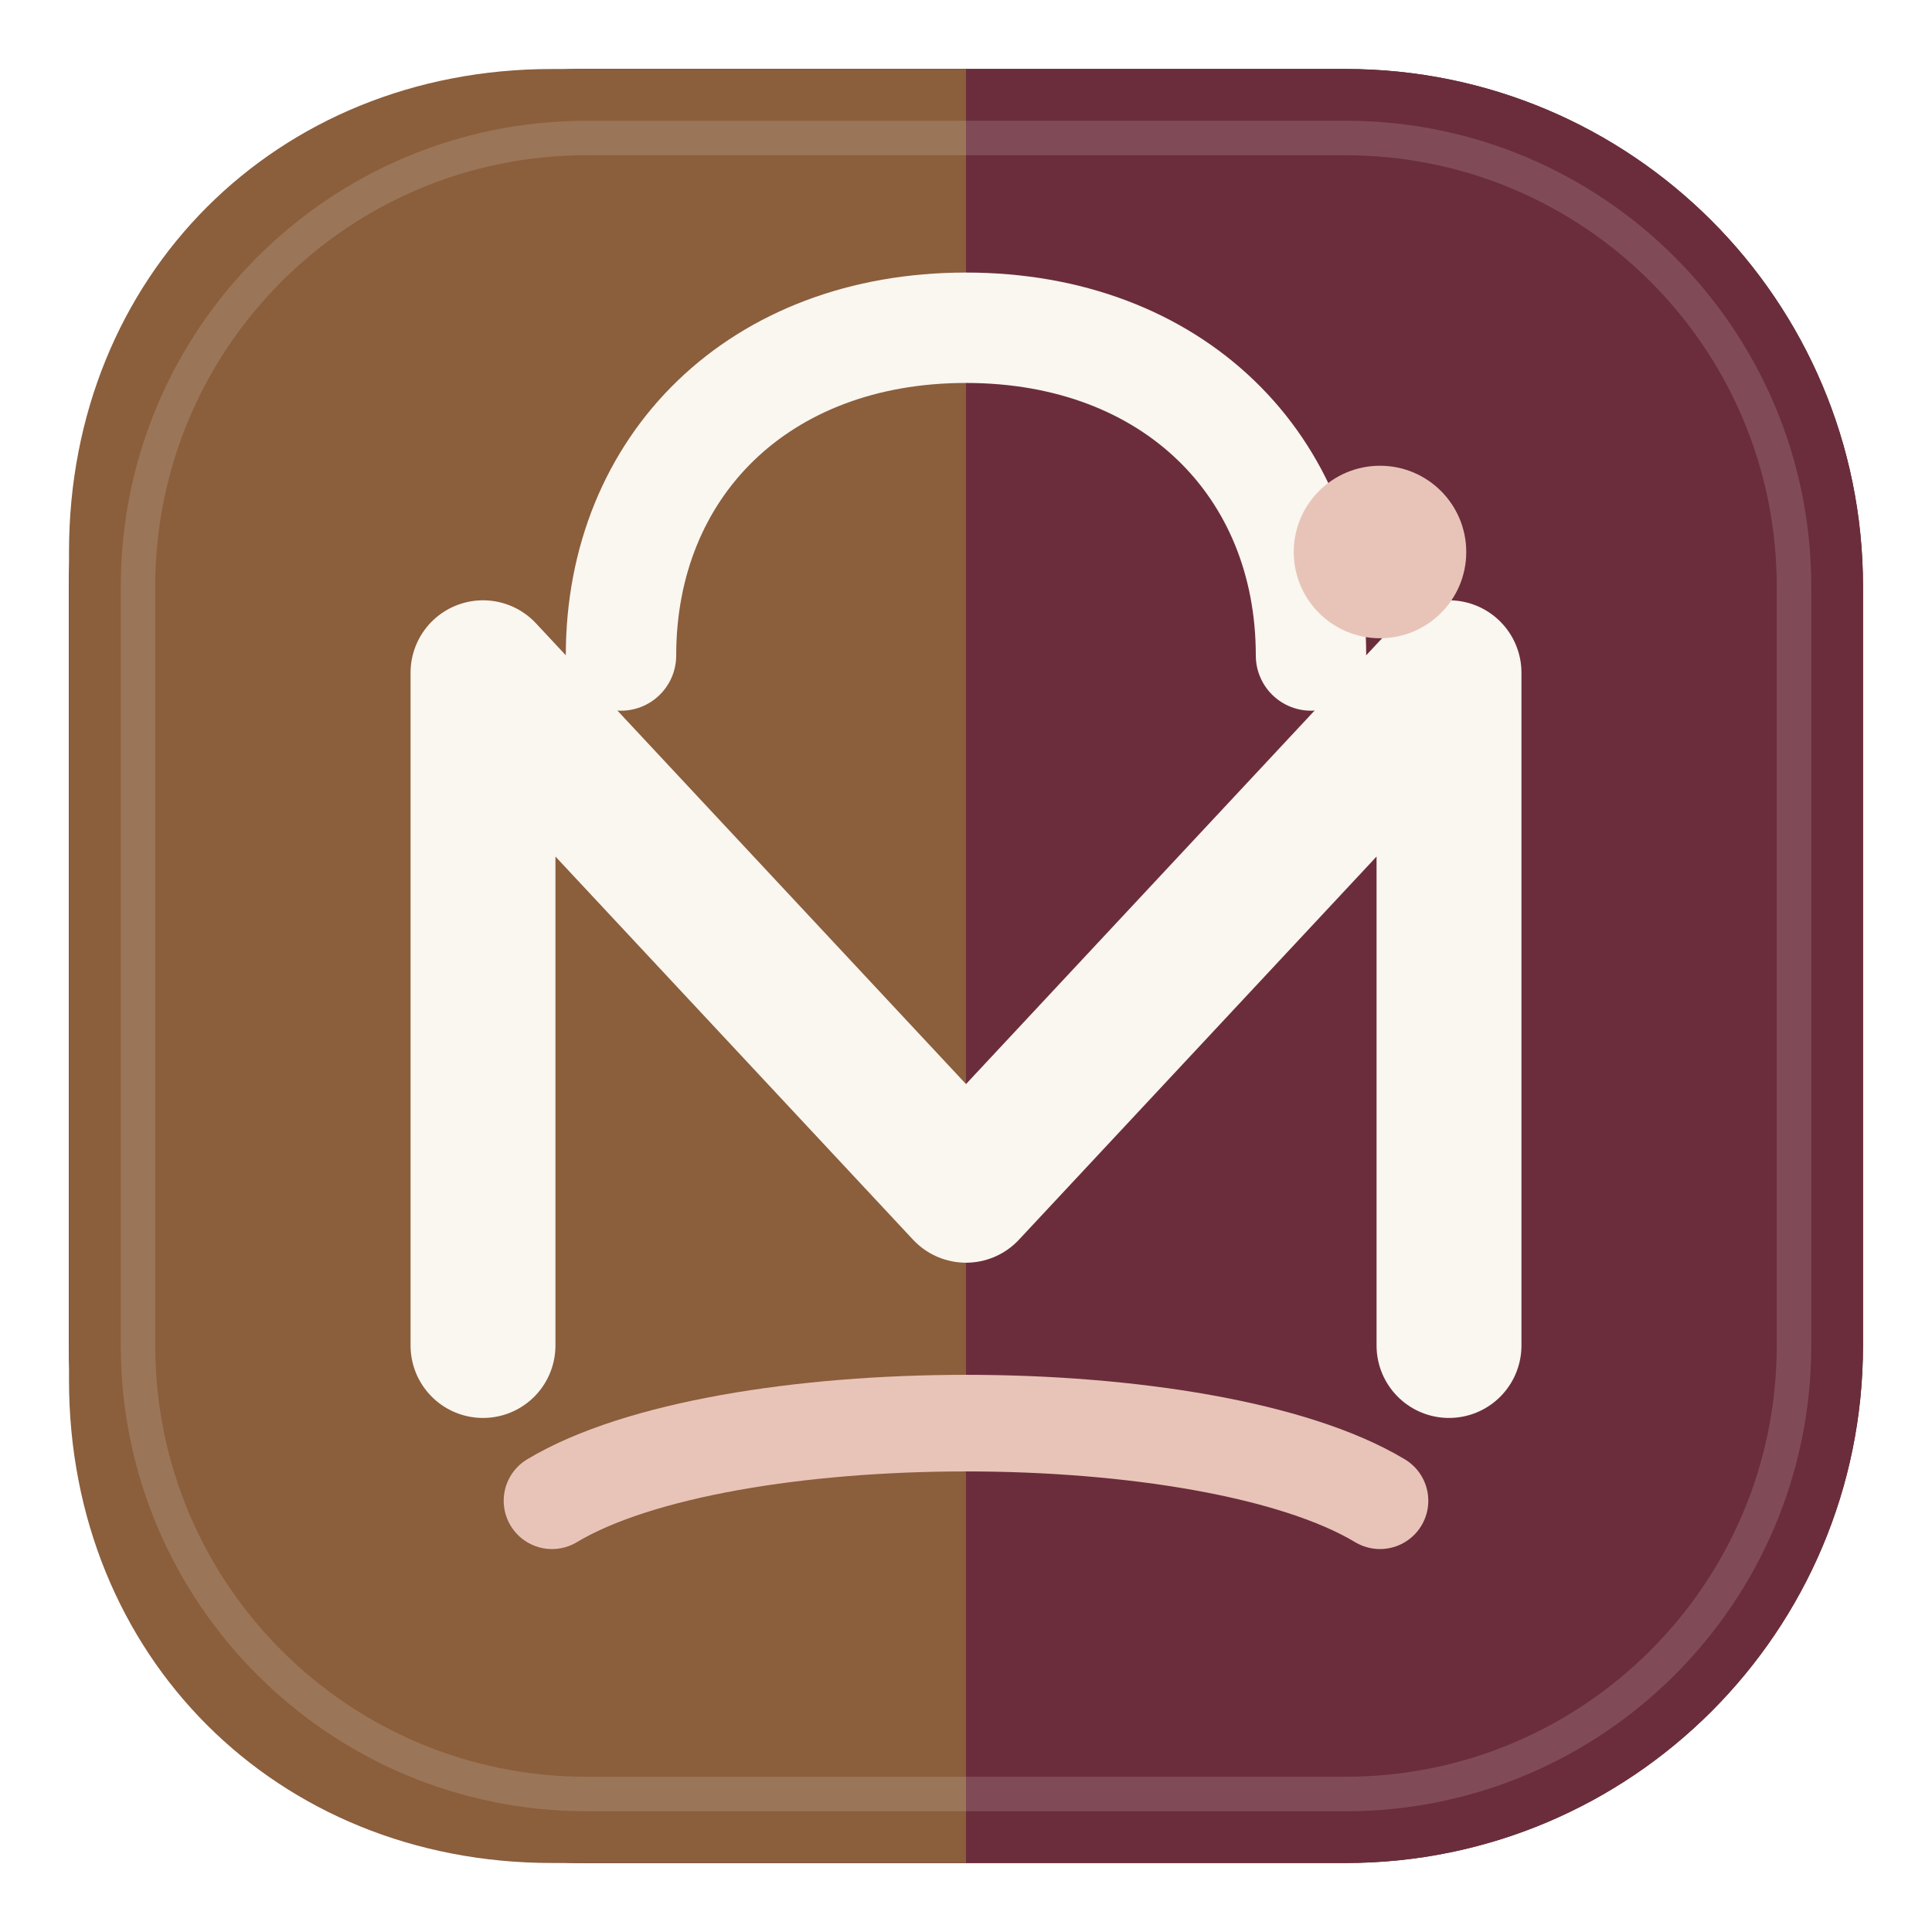
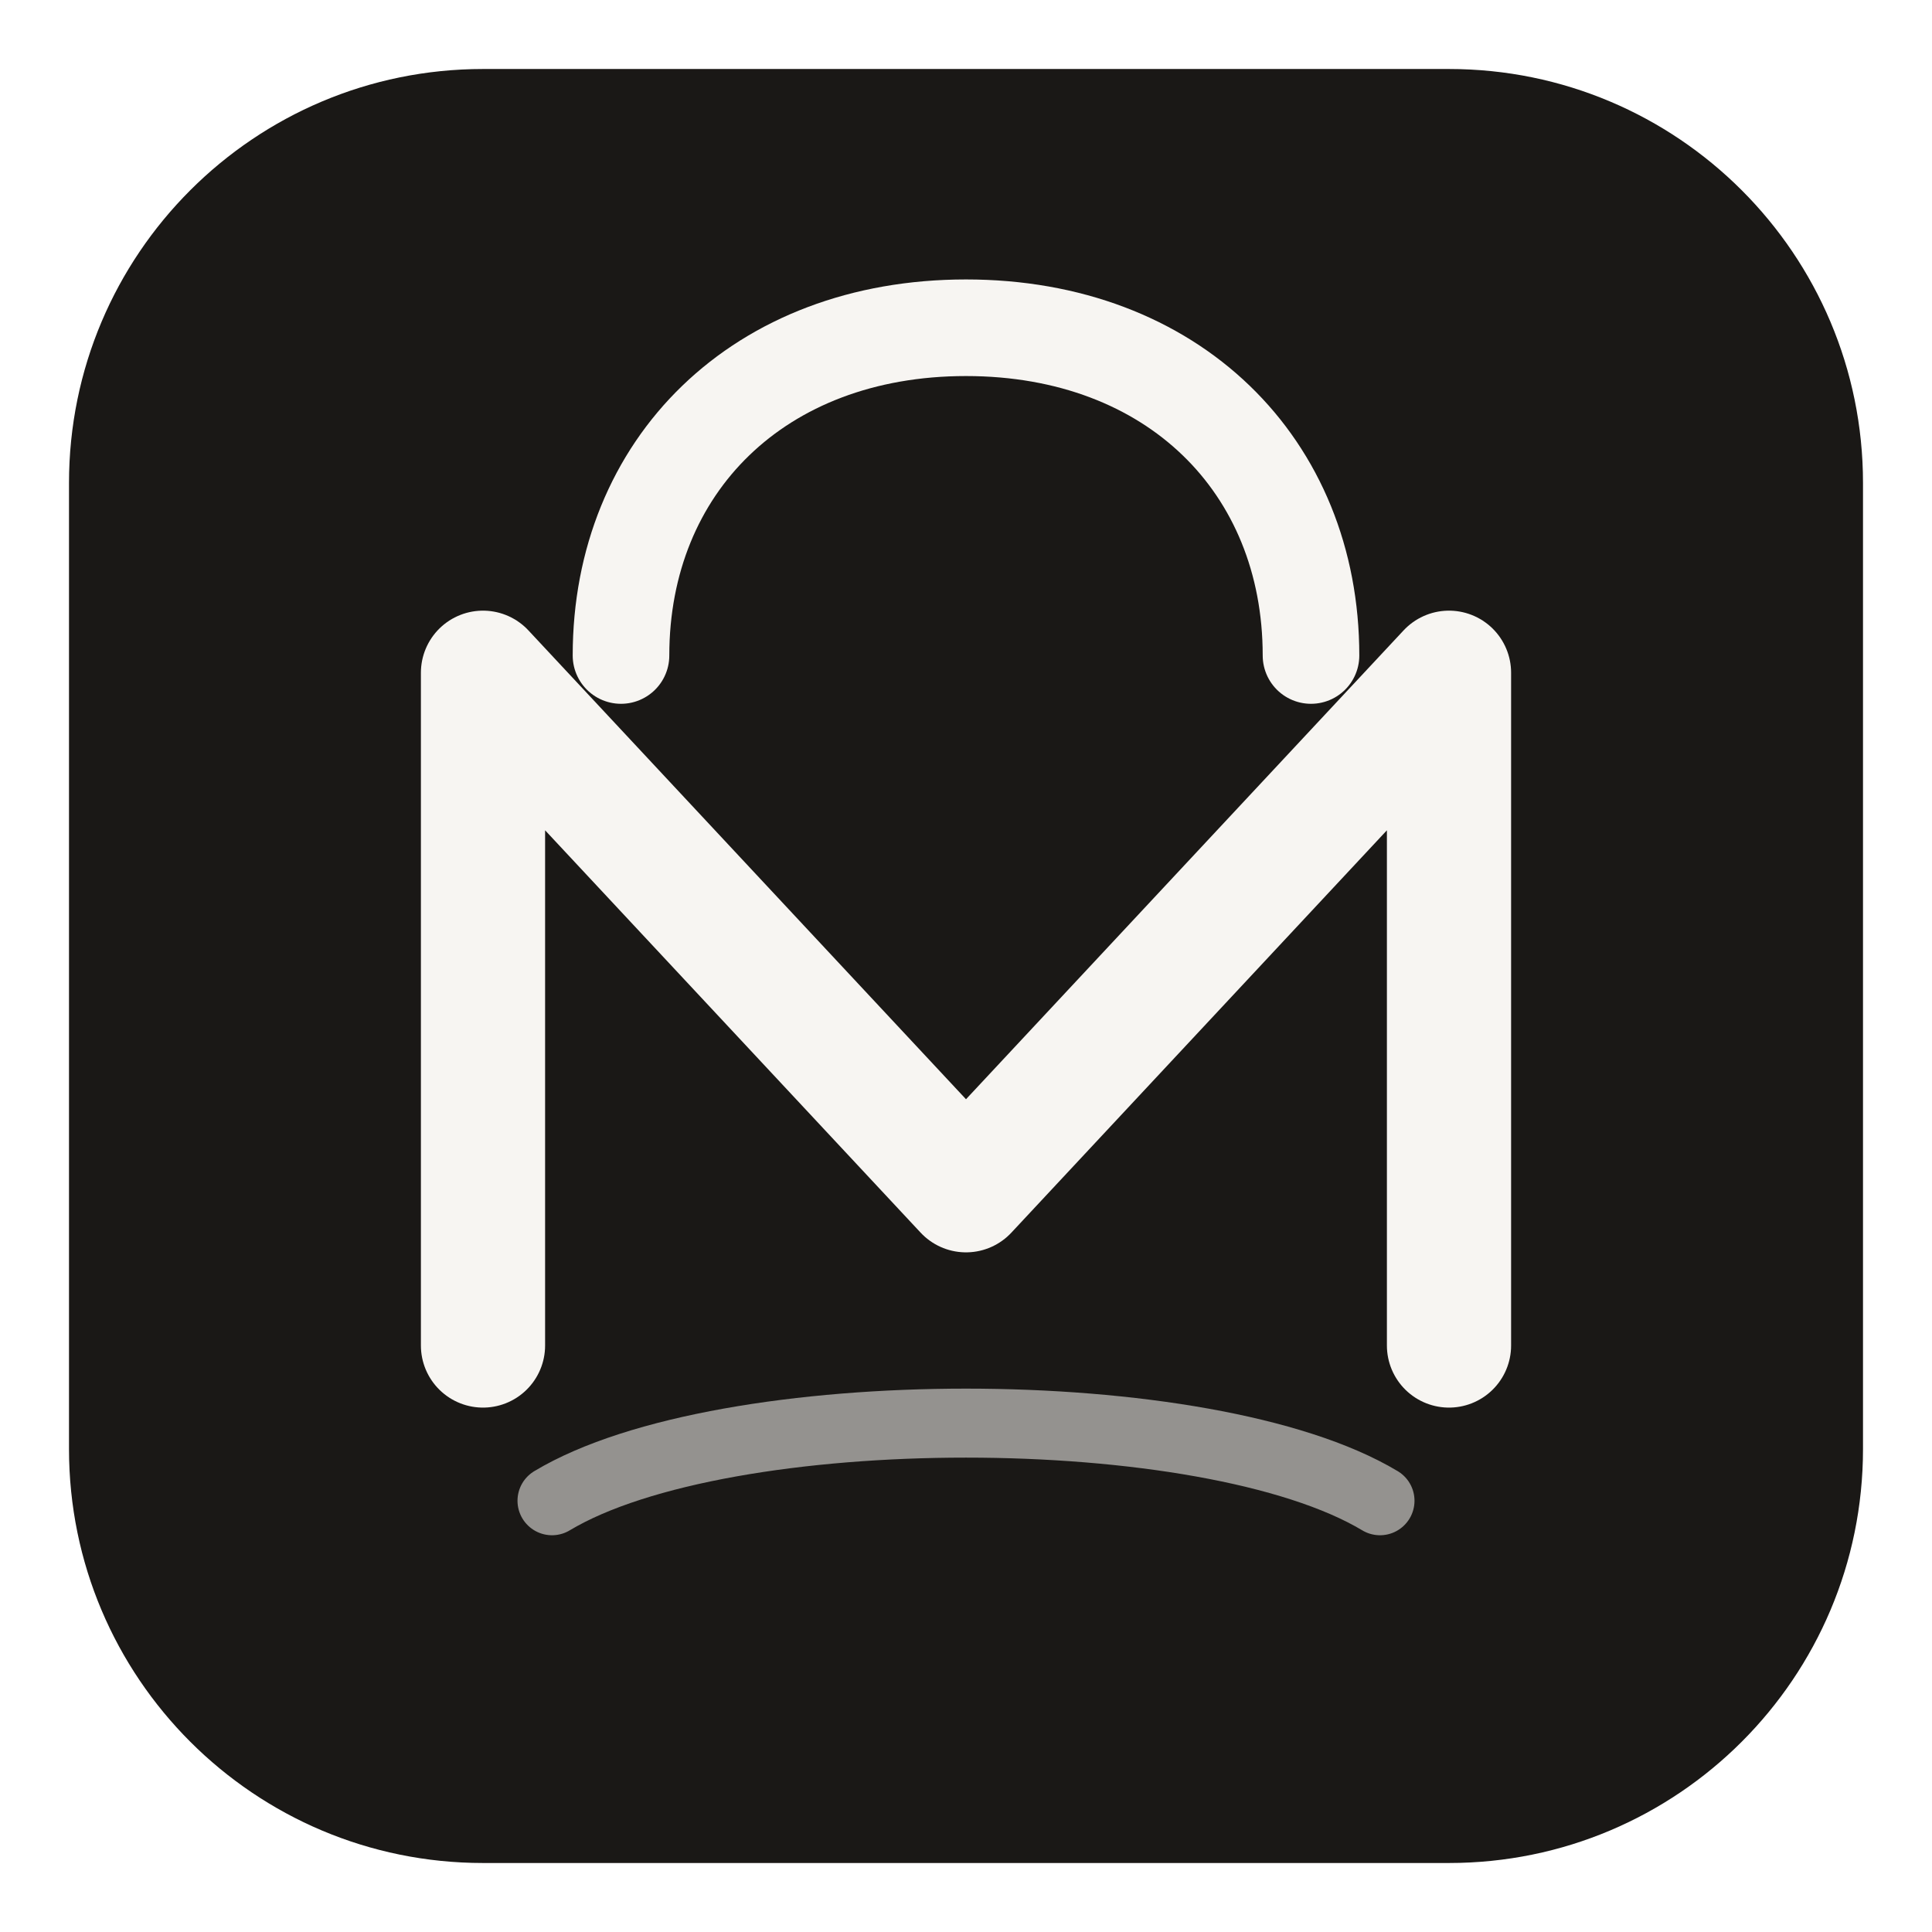
<svg xmlns="http://www.w3.org/2000/svg" viewBox="0 0 56 56" fill="none">
-   <rect x="2" y="2" width="52" height="52" rx="15" fill="#4A2820" />
-   <rect x="2" y="2" width="52" height="52" rx="15" fill="#6B2D3C" />
-   <path d="M2 16 C2 8 8 2 16 2 H28 V54 H16 C8 54 2 48 2 40 V16Z" fill="#8B5E3C" />
-   <rect x="4" y="4" width="48" height="48" rx="13" stroke="#FAF6F0" stroke-width="1" stroke-opacity="0.15" />
-   <path d="M18 19 C18 13.5 22 9.5 28 9.5 C34 9.5 38 13.5 38 19" stroke="#FAF6F0" stroke-width="3.2" stroke-linecap="round" />
-   <path d="M14 39 V19.5 L28 34.5 L42 19.5 V39" stroke="#FAF6F0" stroke-width="4.2" stroke-linecap="round" stroke-linejoin="round" />
-   <path d="M16 43.5 C21 40.5 35 40.5 40 43.5" stroke="#E8C4B8" stroke-width="2.8" stroke-linecap="round" />
-   <circle cx="40" cy="16" r="2.5" fill="#E8C4B8" />
+   <rect x="2" y="2" width="52" height="52" rx="12" fill="#1A1816" />
+   <path d="M18 19 C18 13.5 22 9.5 28 9.5 C34 9.5 38 13.5 38 19" stroke="#F7F5F2" stroke-width="2.8" stroke-linecap="round" />
+   <path d="M14 39 V19.5 L28 34.5 L42 19.5 V39" stroke="#F7F5F2" stroke-width="3.6" stroke-linecap="round" stroke-linejoin="round" />
+   <path d="M16 43.5 C21 40.5 35 40.5 40 43.5" stroke="#F7F5F2" stroke-width="2" stroke-linecap="round" opacity="0.55" />
</svg>
